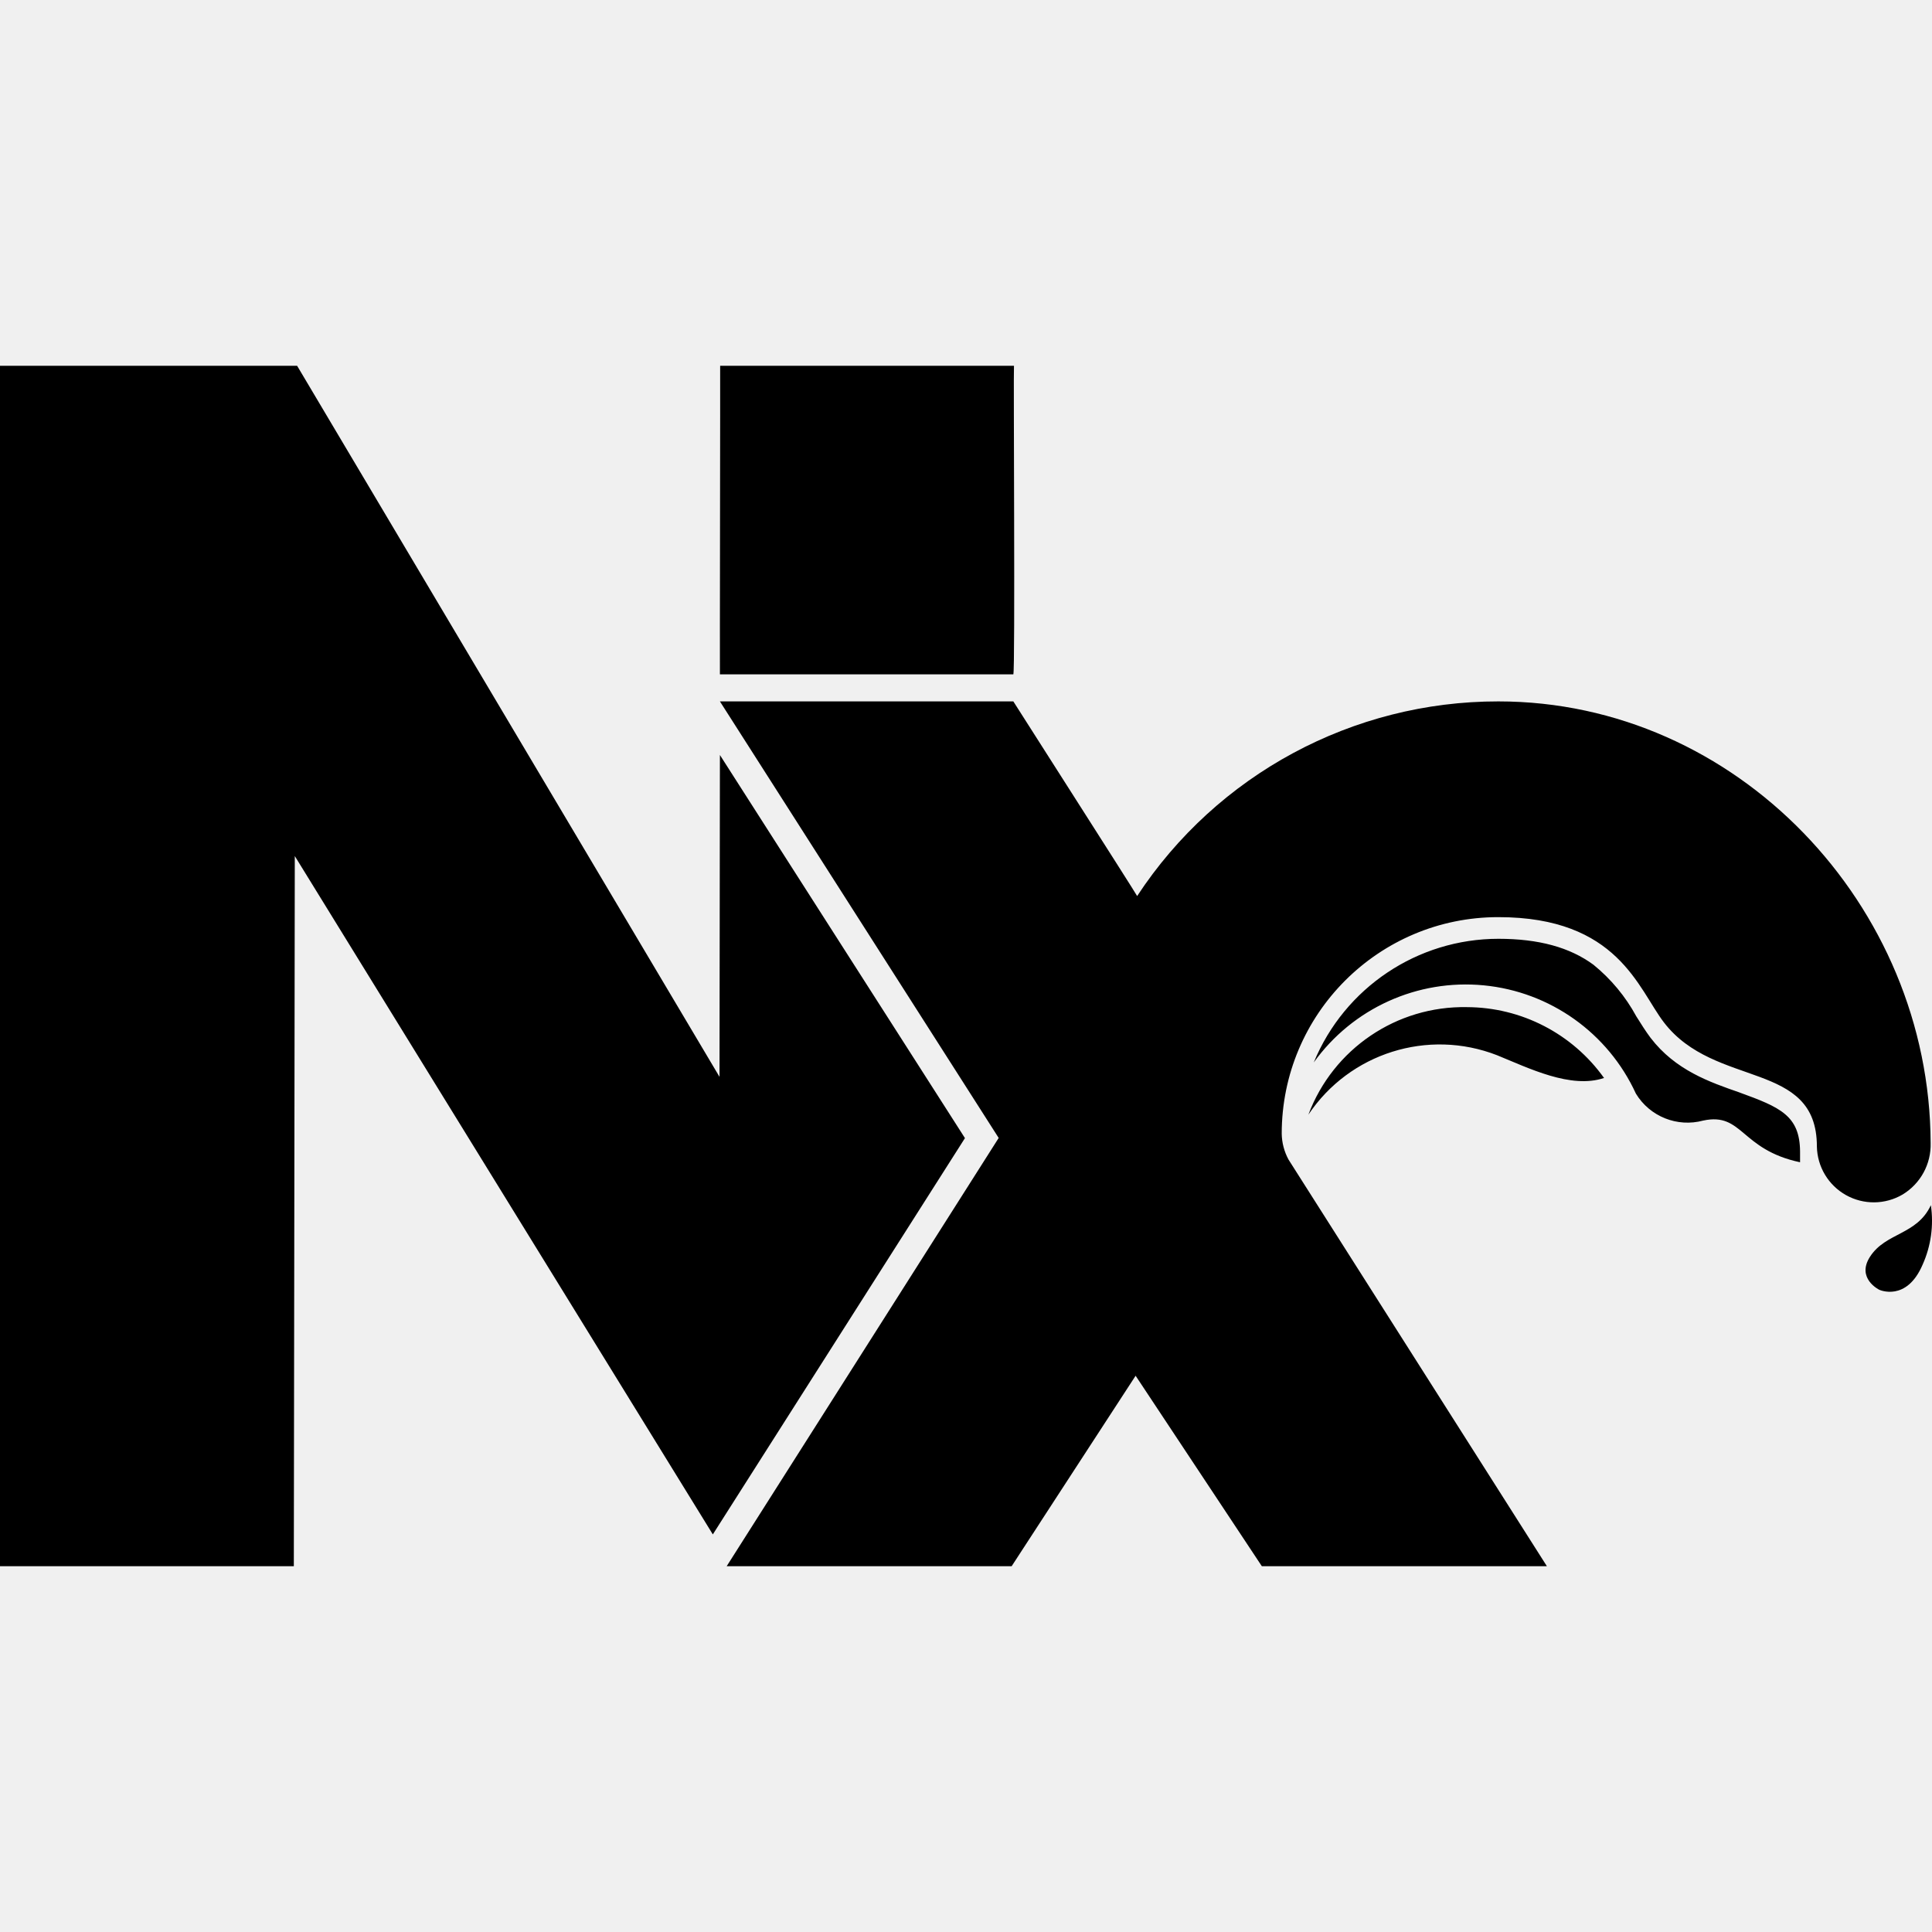
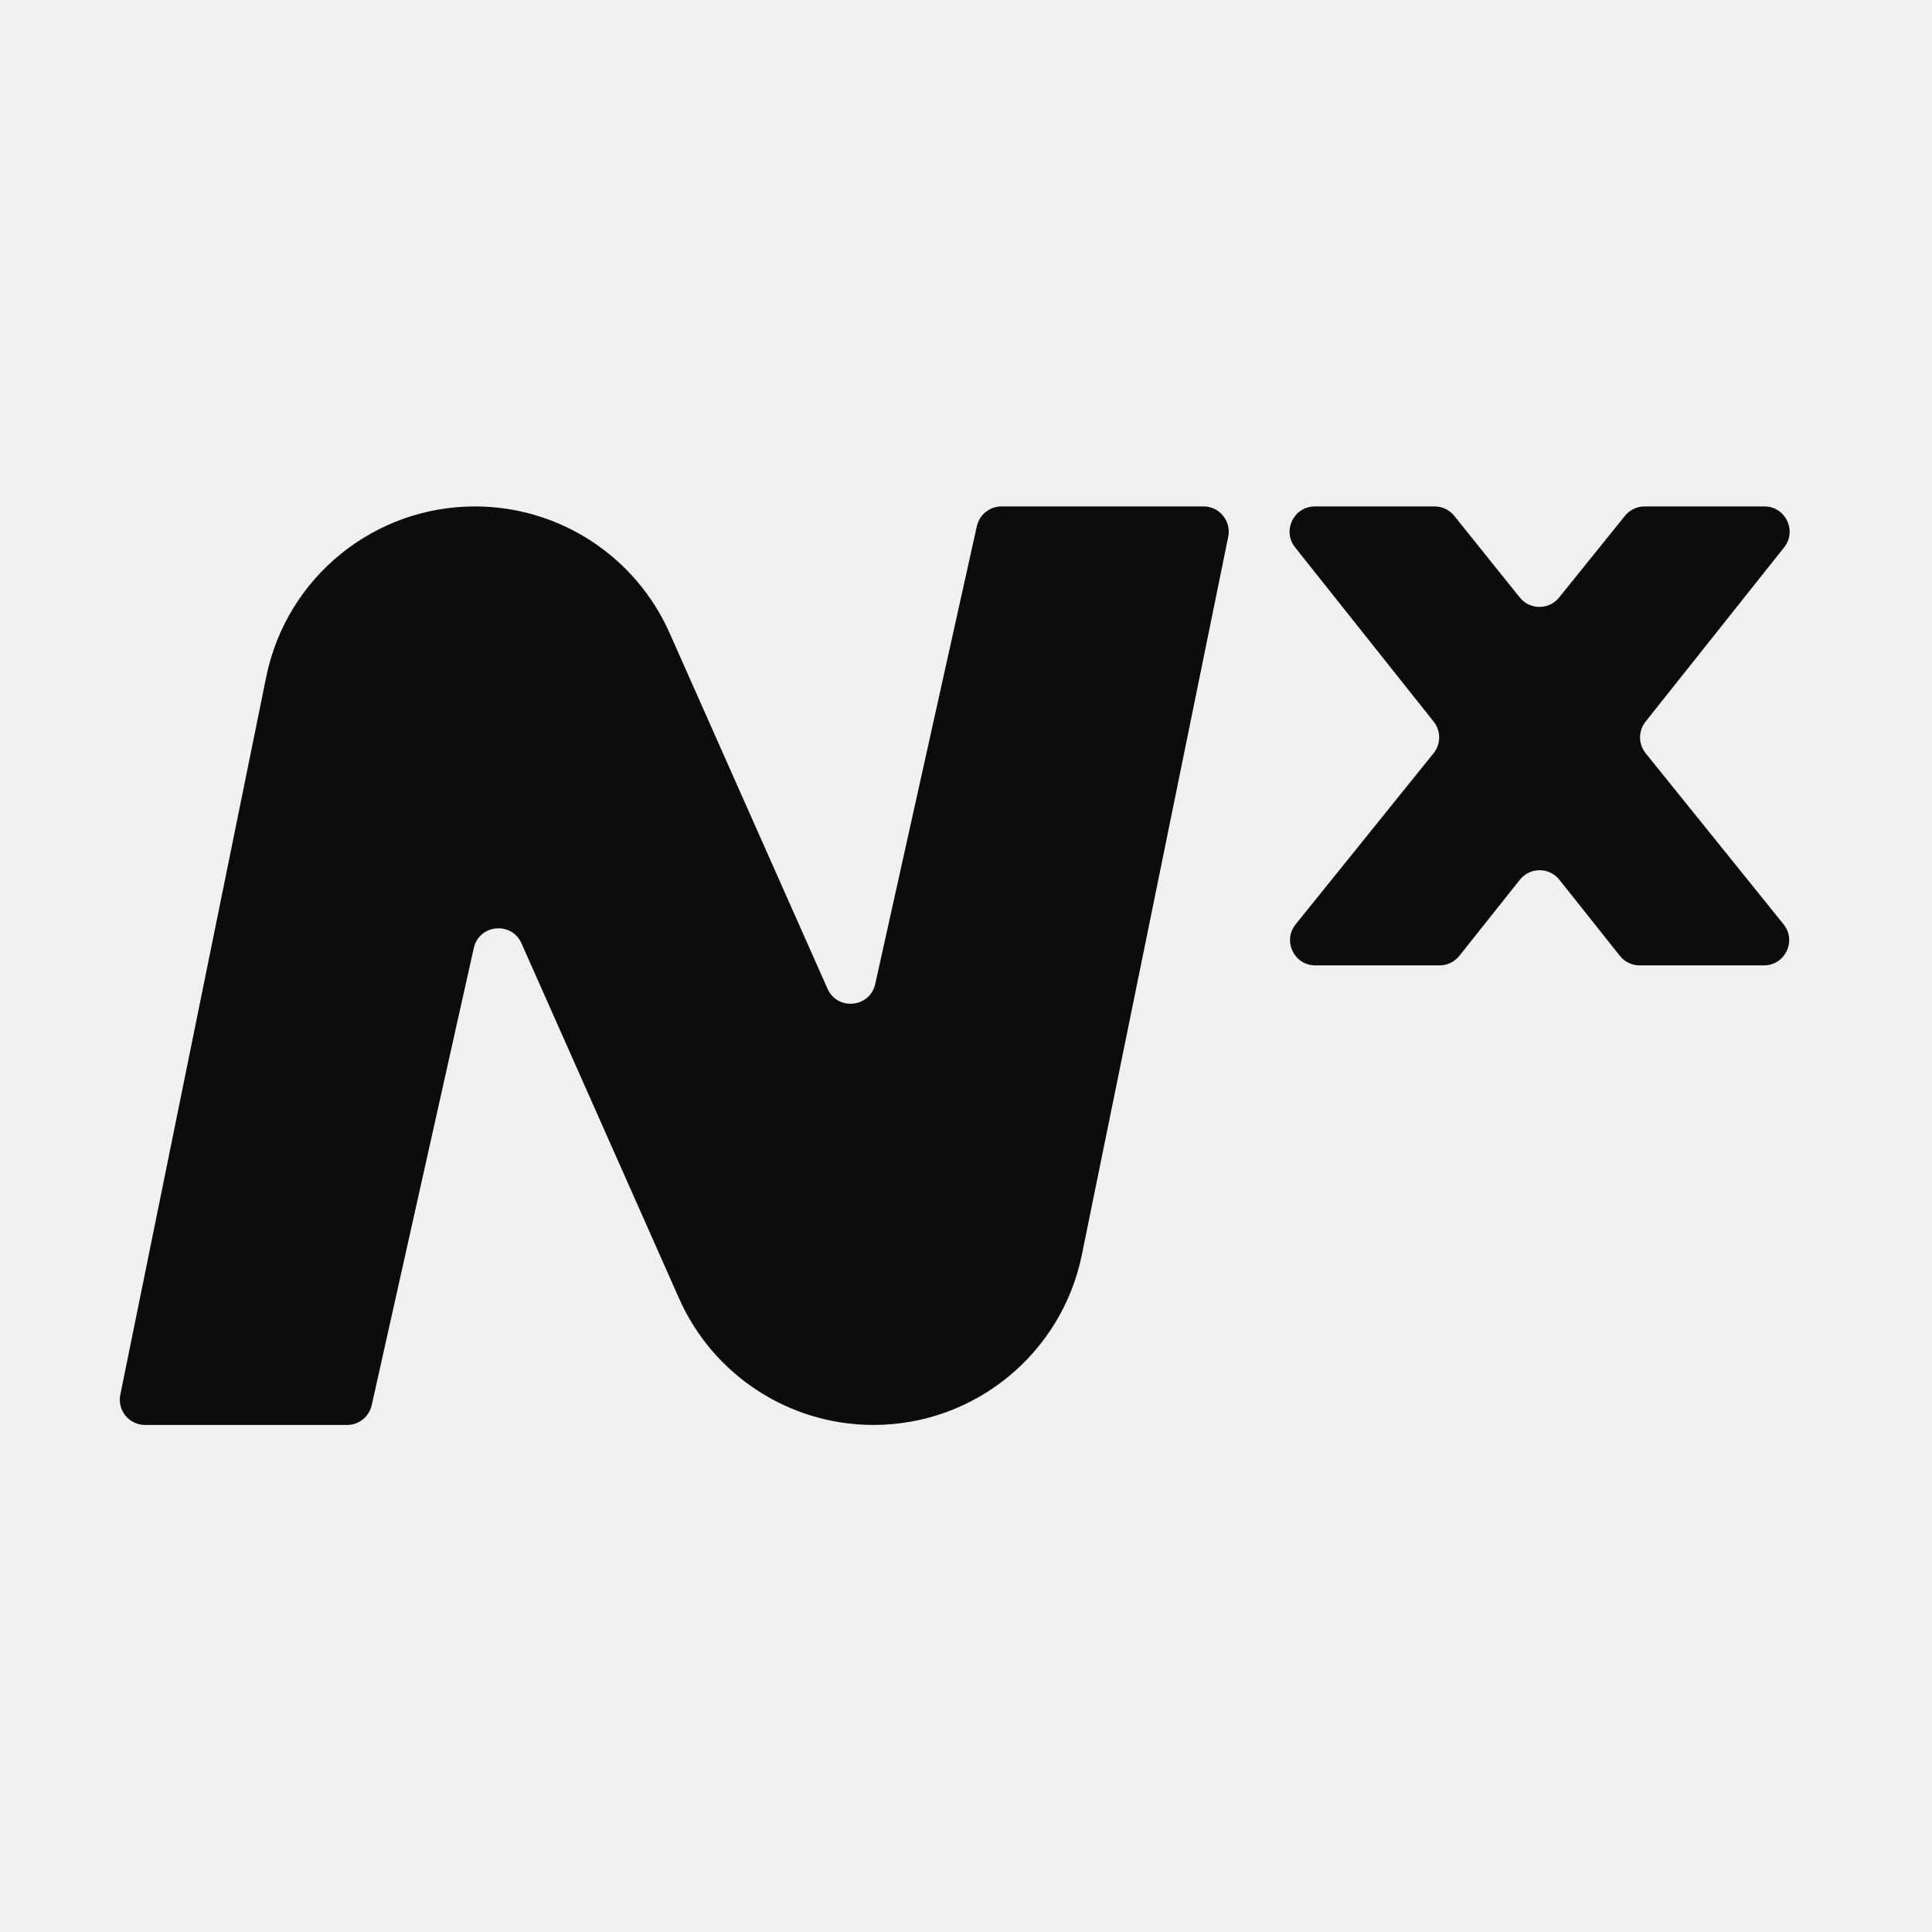
- <svg xmlns="http://www.w3.org/2000/svg" role="img" viewBox="0 0 24 24">
-   <path d="M11.987 14.138l-3.132 4.923-5.193-8.427-.012 8.822H0V4.544h3.691l5.247 8.833.005-3.998 3.044 4.759zm.601-5.761c.024-.048 0-3.784.008-3.833h-3.65c.002.059-.005 3.776-.003 3.833h3.645zm5.634 4.134a2.061 2.061 0 0 0-1.969 1.336 1.963 1.963 0 0 1 2.343-.739c.396.161.917.422 1.33.283a2.1 2.1 0 0 0-1.704-.88zm3.39 1.061c-.375-.13-.8-.277-1.109-.681-.06-.08-.116-.17-.176-.265a2.143 2.143 0 0 0-.533-.642c-.294-.216-.68-.322-1.18-.322a2.482 2.482 0 0 0-2.294 1.536 2.325 2.325 0 0 1 4.002.388.75.75 0 0 0 .836.334c.493-.105.46.36 1.203.518v-.133c-.003-.446-.246-.55-.75-.733zm2.024 1.266a.723.723 0 0 0 .347-.638c-.01-2.957-2.41-5.487-5.37-5.487a5.364 5.364 0 0 0-4.487 2.418c-.01-.026-1.522-2.39-1.538-2.418H8.943l3.463 5.423-3.379 5.32h3.54l1.54-2.366 1.568 2.366h3.541l-3.21-5.052a.7.7 0 0 1-.084-.32 2.69 2.69 0 0 1 2.69-2.691h.001c1.488 0 1.736.89 2.057 1.308.634.826 1.9.464 1.9 1.541a.707.707 0 0 0 1.066.596zm.35.133c-.173.372-.56.338-.755.639-.176.271.114.412.114.412s.337.156.538-.311c.104-.231.14-.488.103-.74z" />
+ <svg xmlns="http://www.w3.org/2000/svg" width="32" height="32" viewBox="-39 -173 660 660" fill="none">
+   <style>
+     path {
+       fill: #0C0C0D;
+     }
+     @media (prefers-color-scheme: dark) {
+       path {
+         fill: #FFFFFF;
+       }
+     }
+   </style>
+   <path d="M303.126 6.95607e-06L372.135 9.23063e-07C377.59 4.46199e-07 381.674 5.001 380.585 10.346L330.576 255.651C323.679 289.482 293.924 313.783 259.398 313.783C230.675 313.783 204.65 296.859 193 270.605L139.152 149.26C135.78 141.661 124.666 142.764 122.854 150.878L87.98 307.039C87.1 310.98 83.602 313.783 79.564 313.783L10.553 313.783C5.1 313.783 1.016 308.785 2.102 303.442L51.941 58.262C58.832 24.36 88.642 -6.58459e-05 123.237 -6.88703e-05C151.999 -7.13847e-05 178.061 16.944 189.732 43.23L243.695 164.766C247.071 172.369 258.192 171.256 259.994 163.136L294.707 6.755C295.583 2.808 299.083 7.30947e-06 303.126 6.95607e-06Z" />
+   <path d="M452.783 156.792H410.33C403.085 156.792 399.069 148.398 403.617 142.757L450.732 84.311C453.264 81.169 453.279 76.691 450.768 73.533L403.426 13.99C398.933 8.34 402.957 0 410.175 0H451.075C453.69 0 456.164 1.187 457.801 3.226L480.171 31.106C483.618 35.401 490.154 35.409 493.61 31.121L516.109 3.211C517.746 1.181 520.214 0 522.823 0H563.734C570.953 0 574.976 8.34 570.484 13.99L523.142 73.533C520.63 76.691 520.645 81.169 523.178 84.311L570.293 142.757C574.84 148.398 570.825 156.792 563.579 156.792H521.127C518.498 156.792 516.013 155.593 514.377 153.535L493.704 127.535C490.252 123.193 483.657 123.193 480.205 127.535L459.532 153.535C457.896 155.593 455.411 156.792 452.783 156.792Z" />
</svg>
